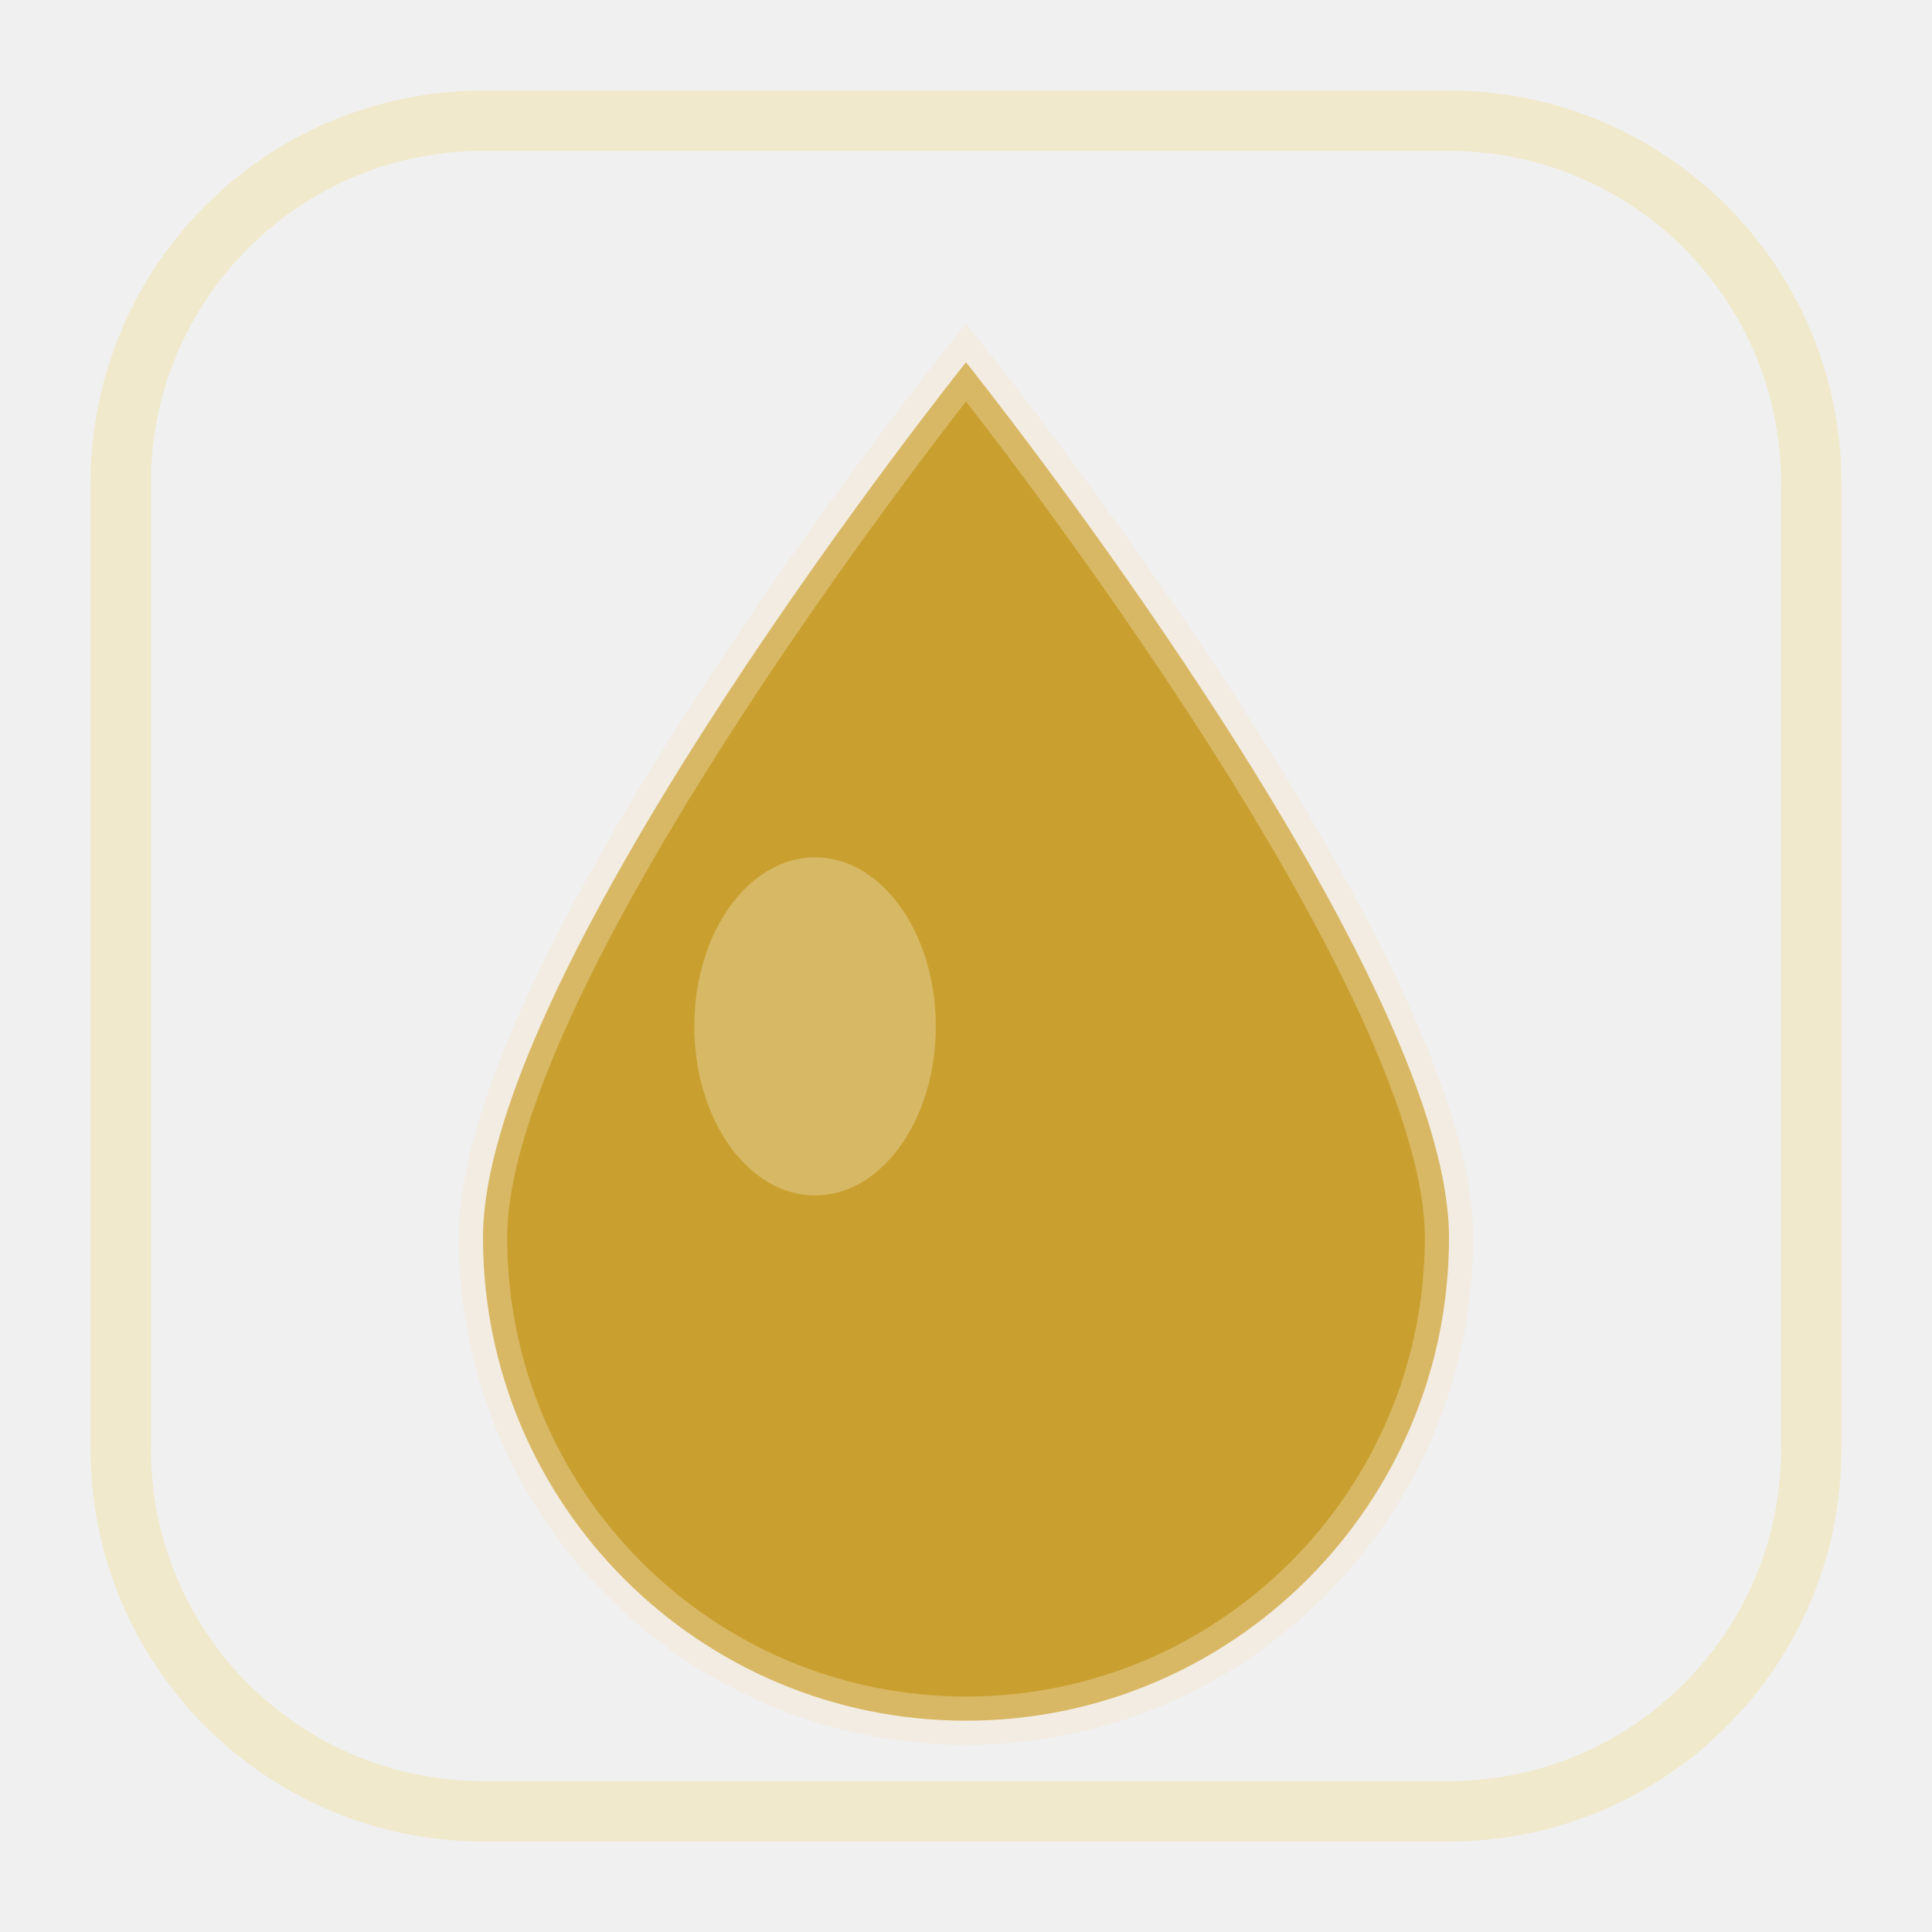
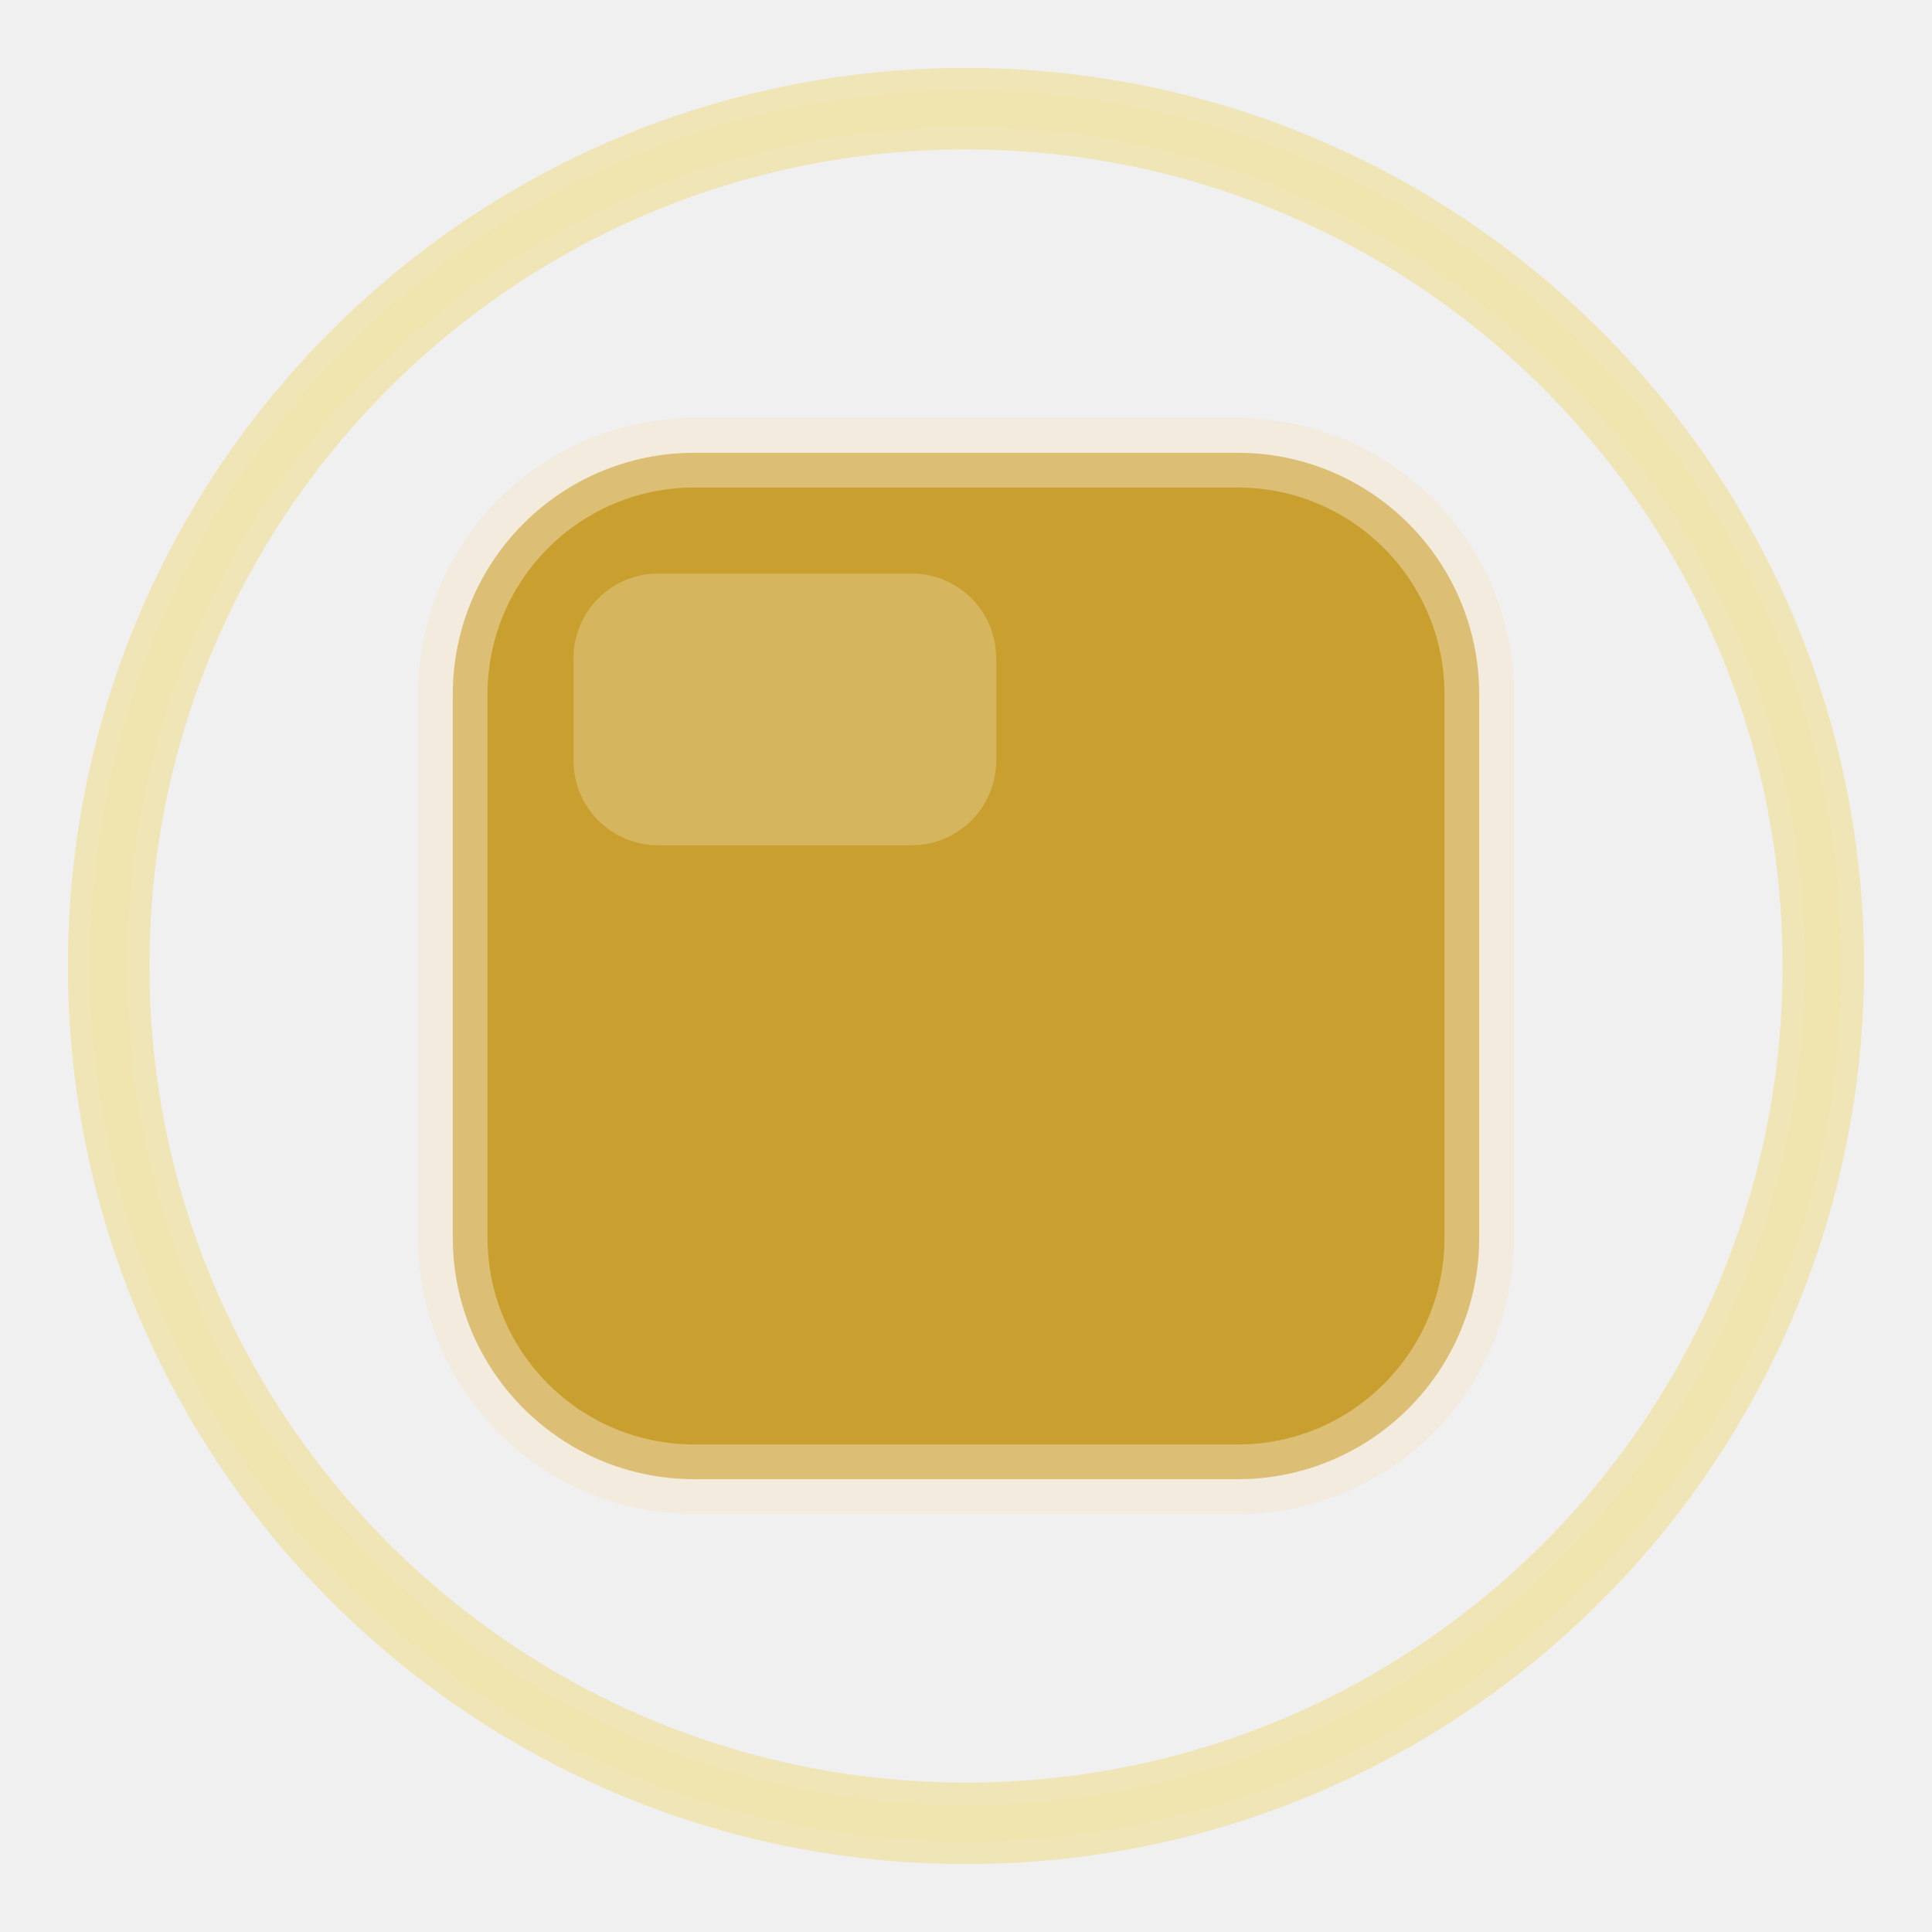
<svg xmlns="http://www.w3.org/2000/svg" viewBox="0 0 32 32" width="32" height="32" role="img" aria-label="Goldton">
-   <rect x="2" y="2" width="28" height="28" rx="6" fill="none" stroke="#f0d878" stroke-opacity="0.3" stroke-width="1" />
-   <path d="M16 6 C16 6 8 16 8 20.5 A8 8 0 0 0 24 20.5 C24 16 16 6 16 6Z" fill="#c9a030" stroke="#f5e6c8" stroke-opacity="0.35" stroke-width="0.8" />
-   <ellipse cx="13.5" cy="17" rx="2" ry="2.8" fill="#fff" fill-opacity="0.25" />
+   <circle cx="16" cy="16" r="14.2" fill="none" stroke="#f0d878" stroke-opacity="0.48" stroke-width="1.35" />
+   <rect x="7.5" y="7.5" width="17" height="17" rx="4" fill="#c9a030" stroke="#f5e6c8" stroke-opacity="0.45" stroke-width="1.15" />
+   <rect x="9.5" y="9.5" width="7" height="4.5" rx="1.4" fill="#fff" fill-opacity="0.22" />
+   <circle cx="16" cy="16" r="14.2" fill="none" stroke="#f0d878" stroke-opacity="0.12" stroke-width="0.6" />
</svg>
